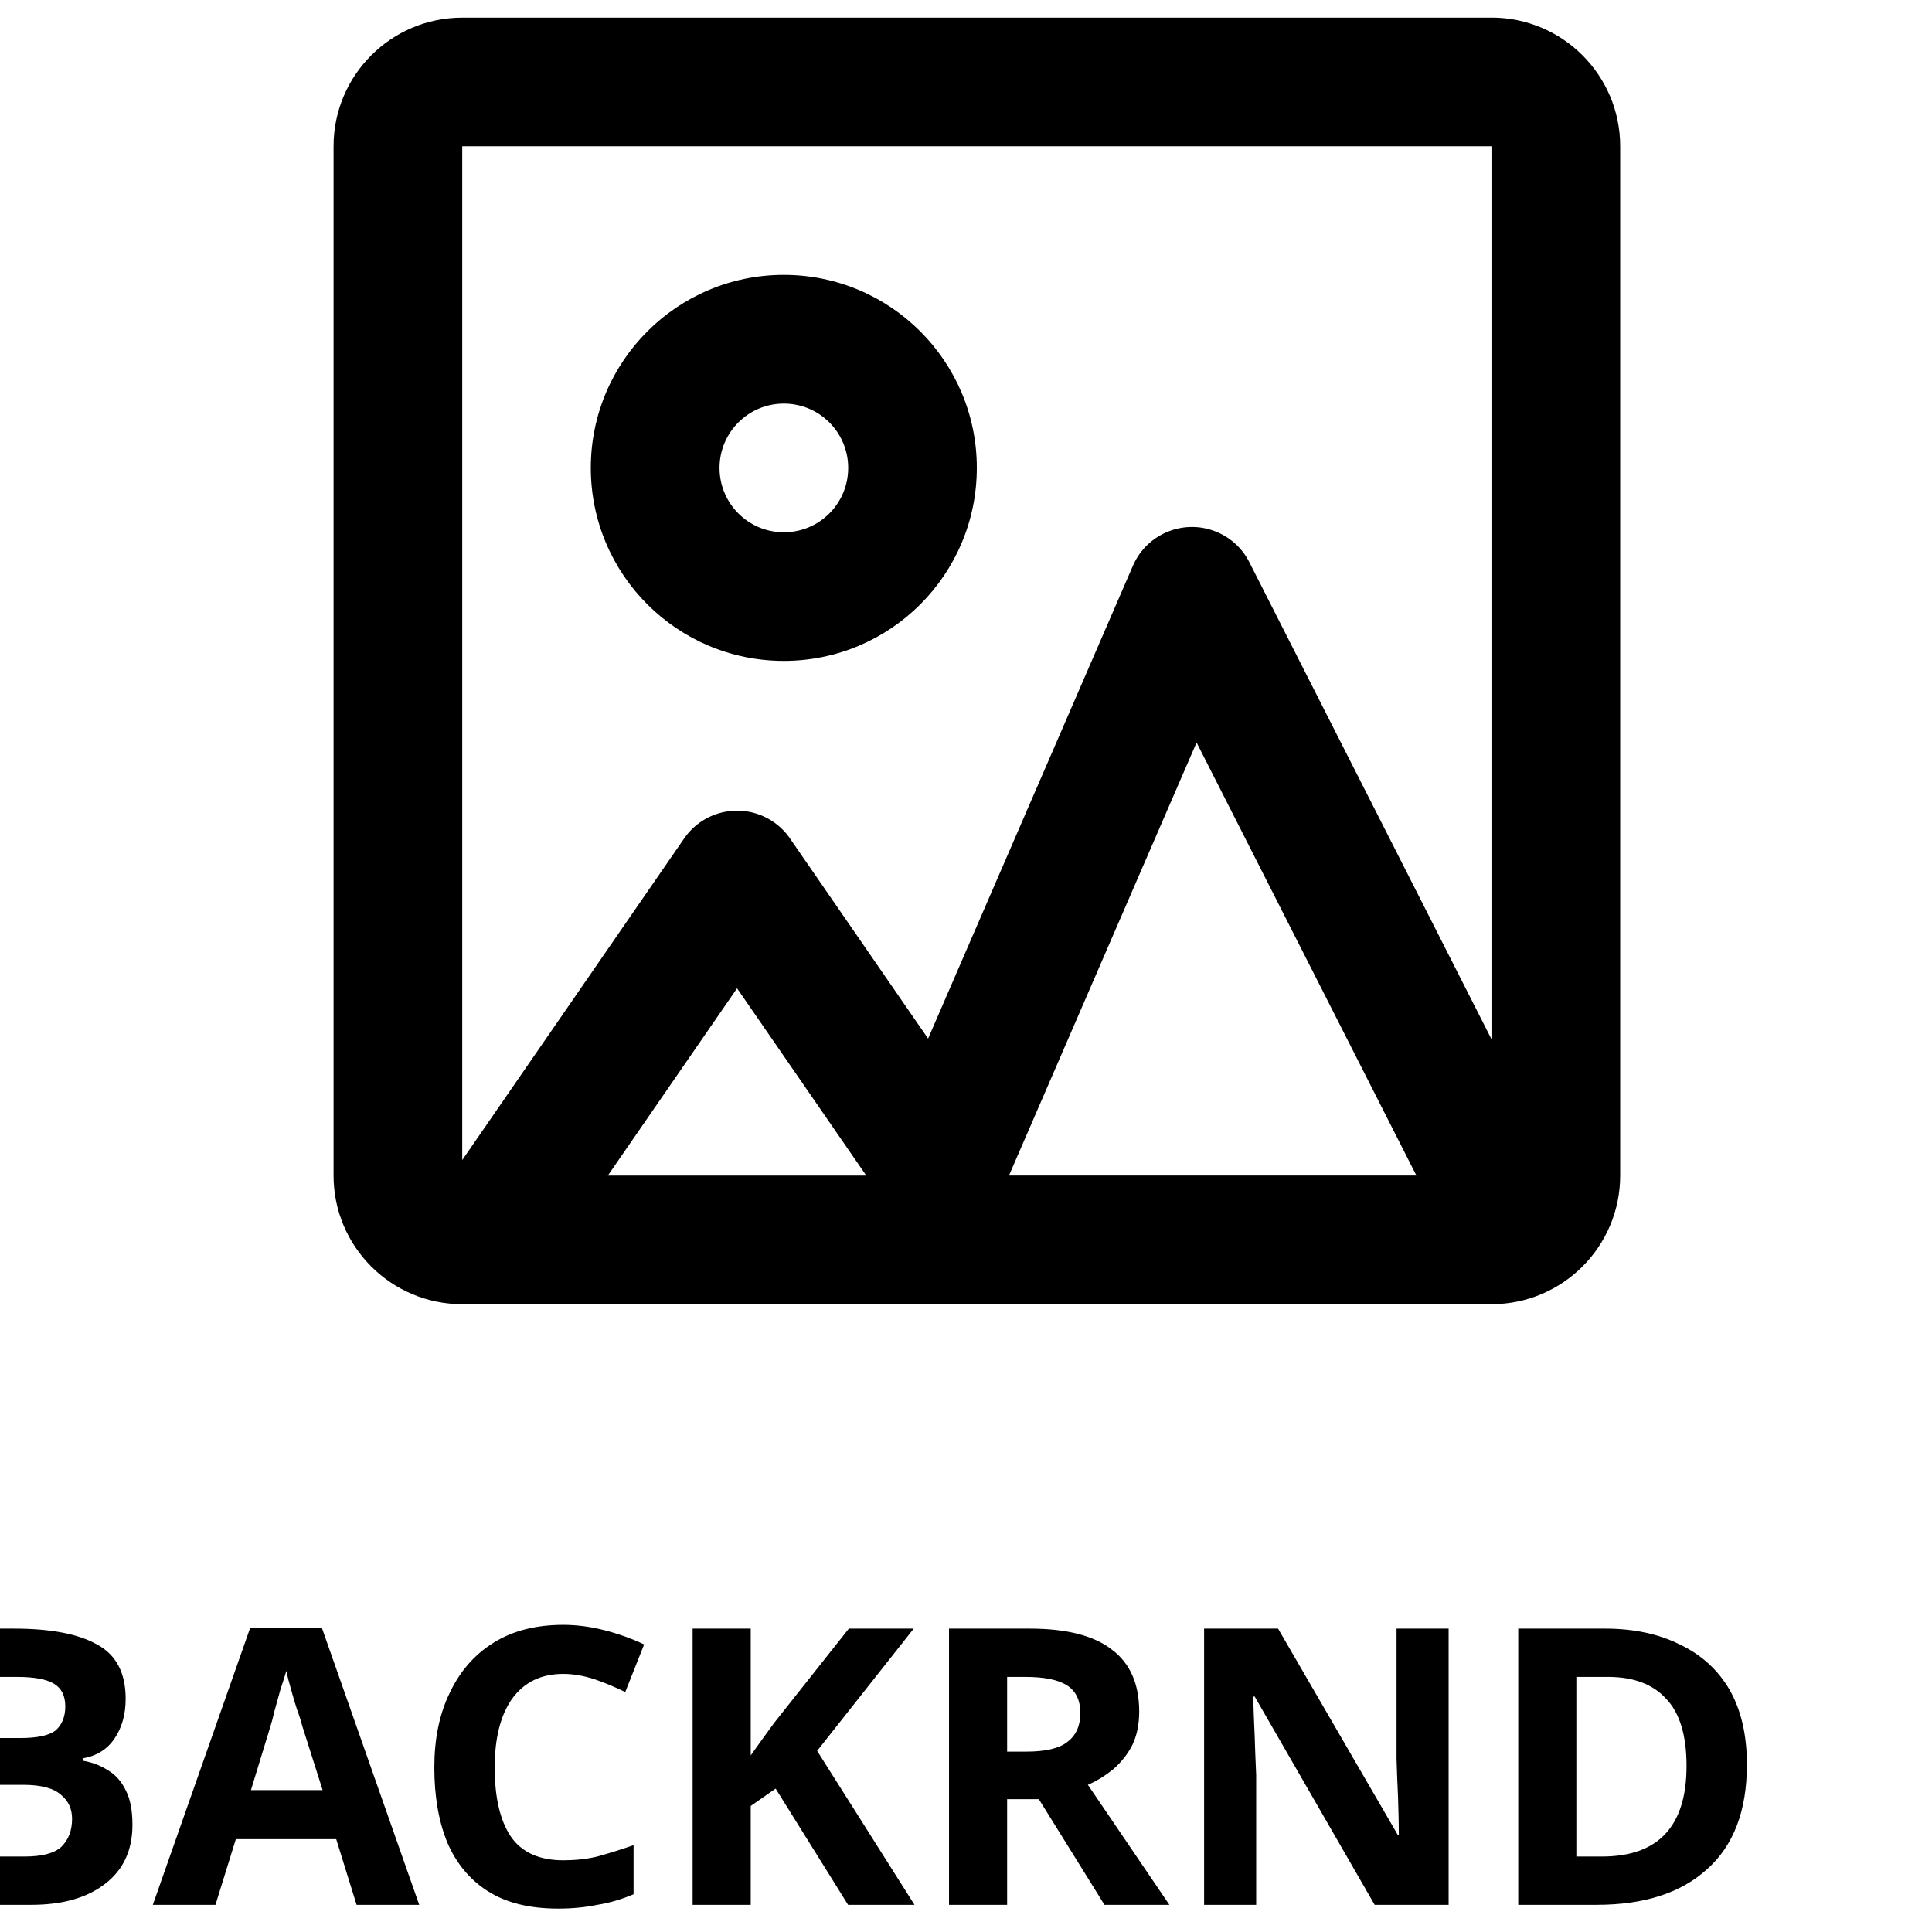
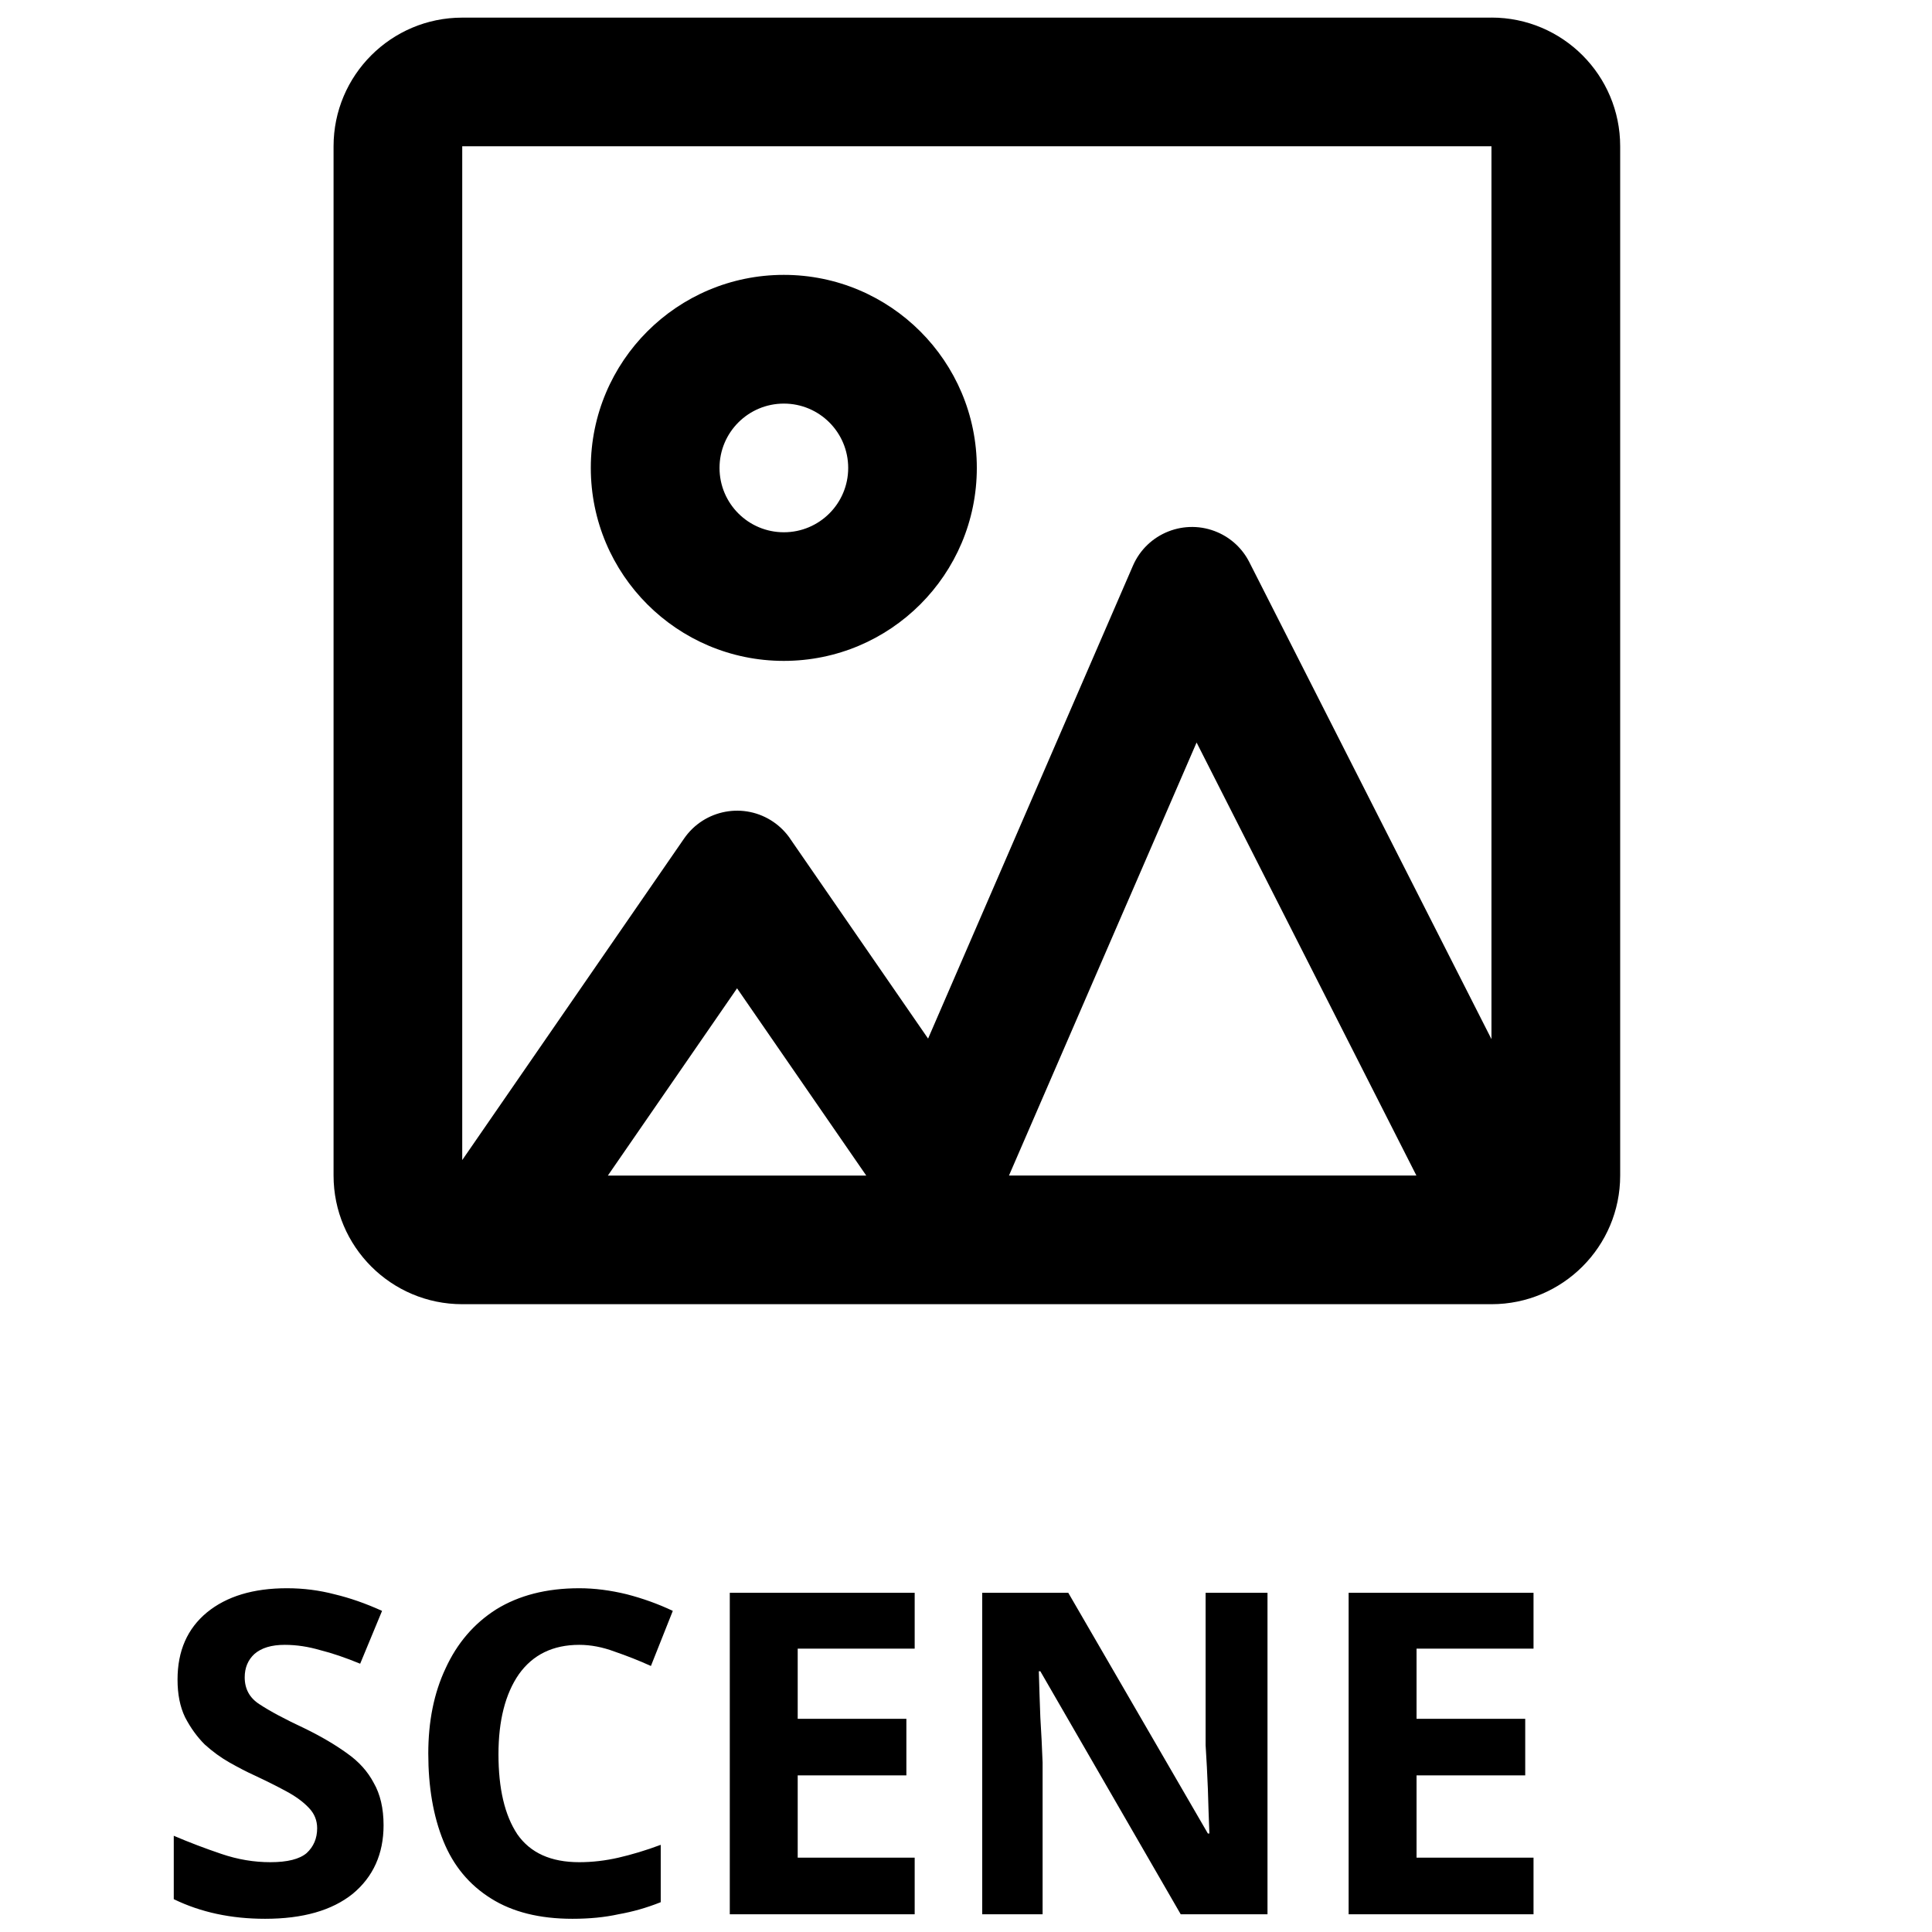
<svg xmlns="http://www.w3.org/2000/svg" width="40" height="40" viewBox="0 0 40 40" version="1.1" id="svg376">
  <defs id="defs380" />
  <path fill-rule="evenodd" clip-rule="evenodd" d="M 30.879,0.365 H 9.57 c -1.471,0 -2.664,1.193 -2.664,2.664 V 24.338 c 0,1.471 1.193,2.664 2.664,2.664 h 0.478 7.888 0.927 10.463 1.554 c 1.471,0 2.664,-1.193 2.664,-2.664 V 3.028 c 0,-1.471 -1.193,-2.664 -2.664,-2.664 z M 16.356,17.36 l 2.859,4.143 4.241,-9.79 c 0.292,-0.675 1.077,-0.985 1.752,-0.693 0.285,0.123 0.518,0.342 0.658,0.619 l 5.013,9.875 V 3.028 H 9.57 V 24.018 l 4.594,-6.658 c 0.418,-0.605 1.247,-0.758 1.853,-0.34 0.133,0.092 0.248,0.207 0.34,0.34 z m -0.128,-3.677 c -2.207,0 -3.996,-1.789 -3.996,-3.996 0,-2.207 1.789,-3.996 3.996,-3.996 2.207,0 3.996,1.789 3.996,3.996 0,2.207 -1.789,3.996 -3.996,3.996 z M 17.561,9.688 c 0,0.736 -0.596,1.332 -1.332,1.332 -0.736,0 -1.332,-0.596 -1.332,-1.332 0,-0.736 0.596,-1.332 1.332,-1.332 0.736,0 1.332,0.596 1.332,1.332 z m 7.213,5.685 4.551,8.965 h -8.435 z m -9.514,5.089 2.675,3.877 h -5.35 z" id="path374" style="stroke-width:1.332" />
-   <text xml:space="preserve" style="font-size:8px;line-height:1.25;font-family:sans-serif;word-spacing:0px" x="-2.212" y="39.439" id="text906">
-     <tspan id="tspan904" x="-2.212" y="39.439" style="font-style:normal;font-variant:normal;font-weight:bold;font-stretch:normal;font-size:8px;font-family:sans-serif;-inkscape-font-specification:'sans-serif Bold'">BACKRND</tspan>
+   <text xml:space="preserve" style="font-size:9.333px;line-height:1.25;font-family:sans-serif;word-spacing:0px" x="3.174" y="39.631" id="text906">
+     <tspan id="tspan904" x="3.174" y="39.631" style="font-style:normal;font-variant:normal;font-weight:bold;font-stretch:normal;font-size:9.333px;font-family:sans-serif;-inkscape-font-specification:'sans-serif Bold'">SCENE</tspan>
  </text>
</svg>
